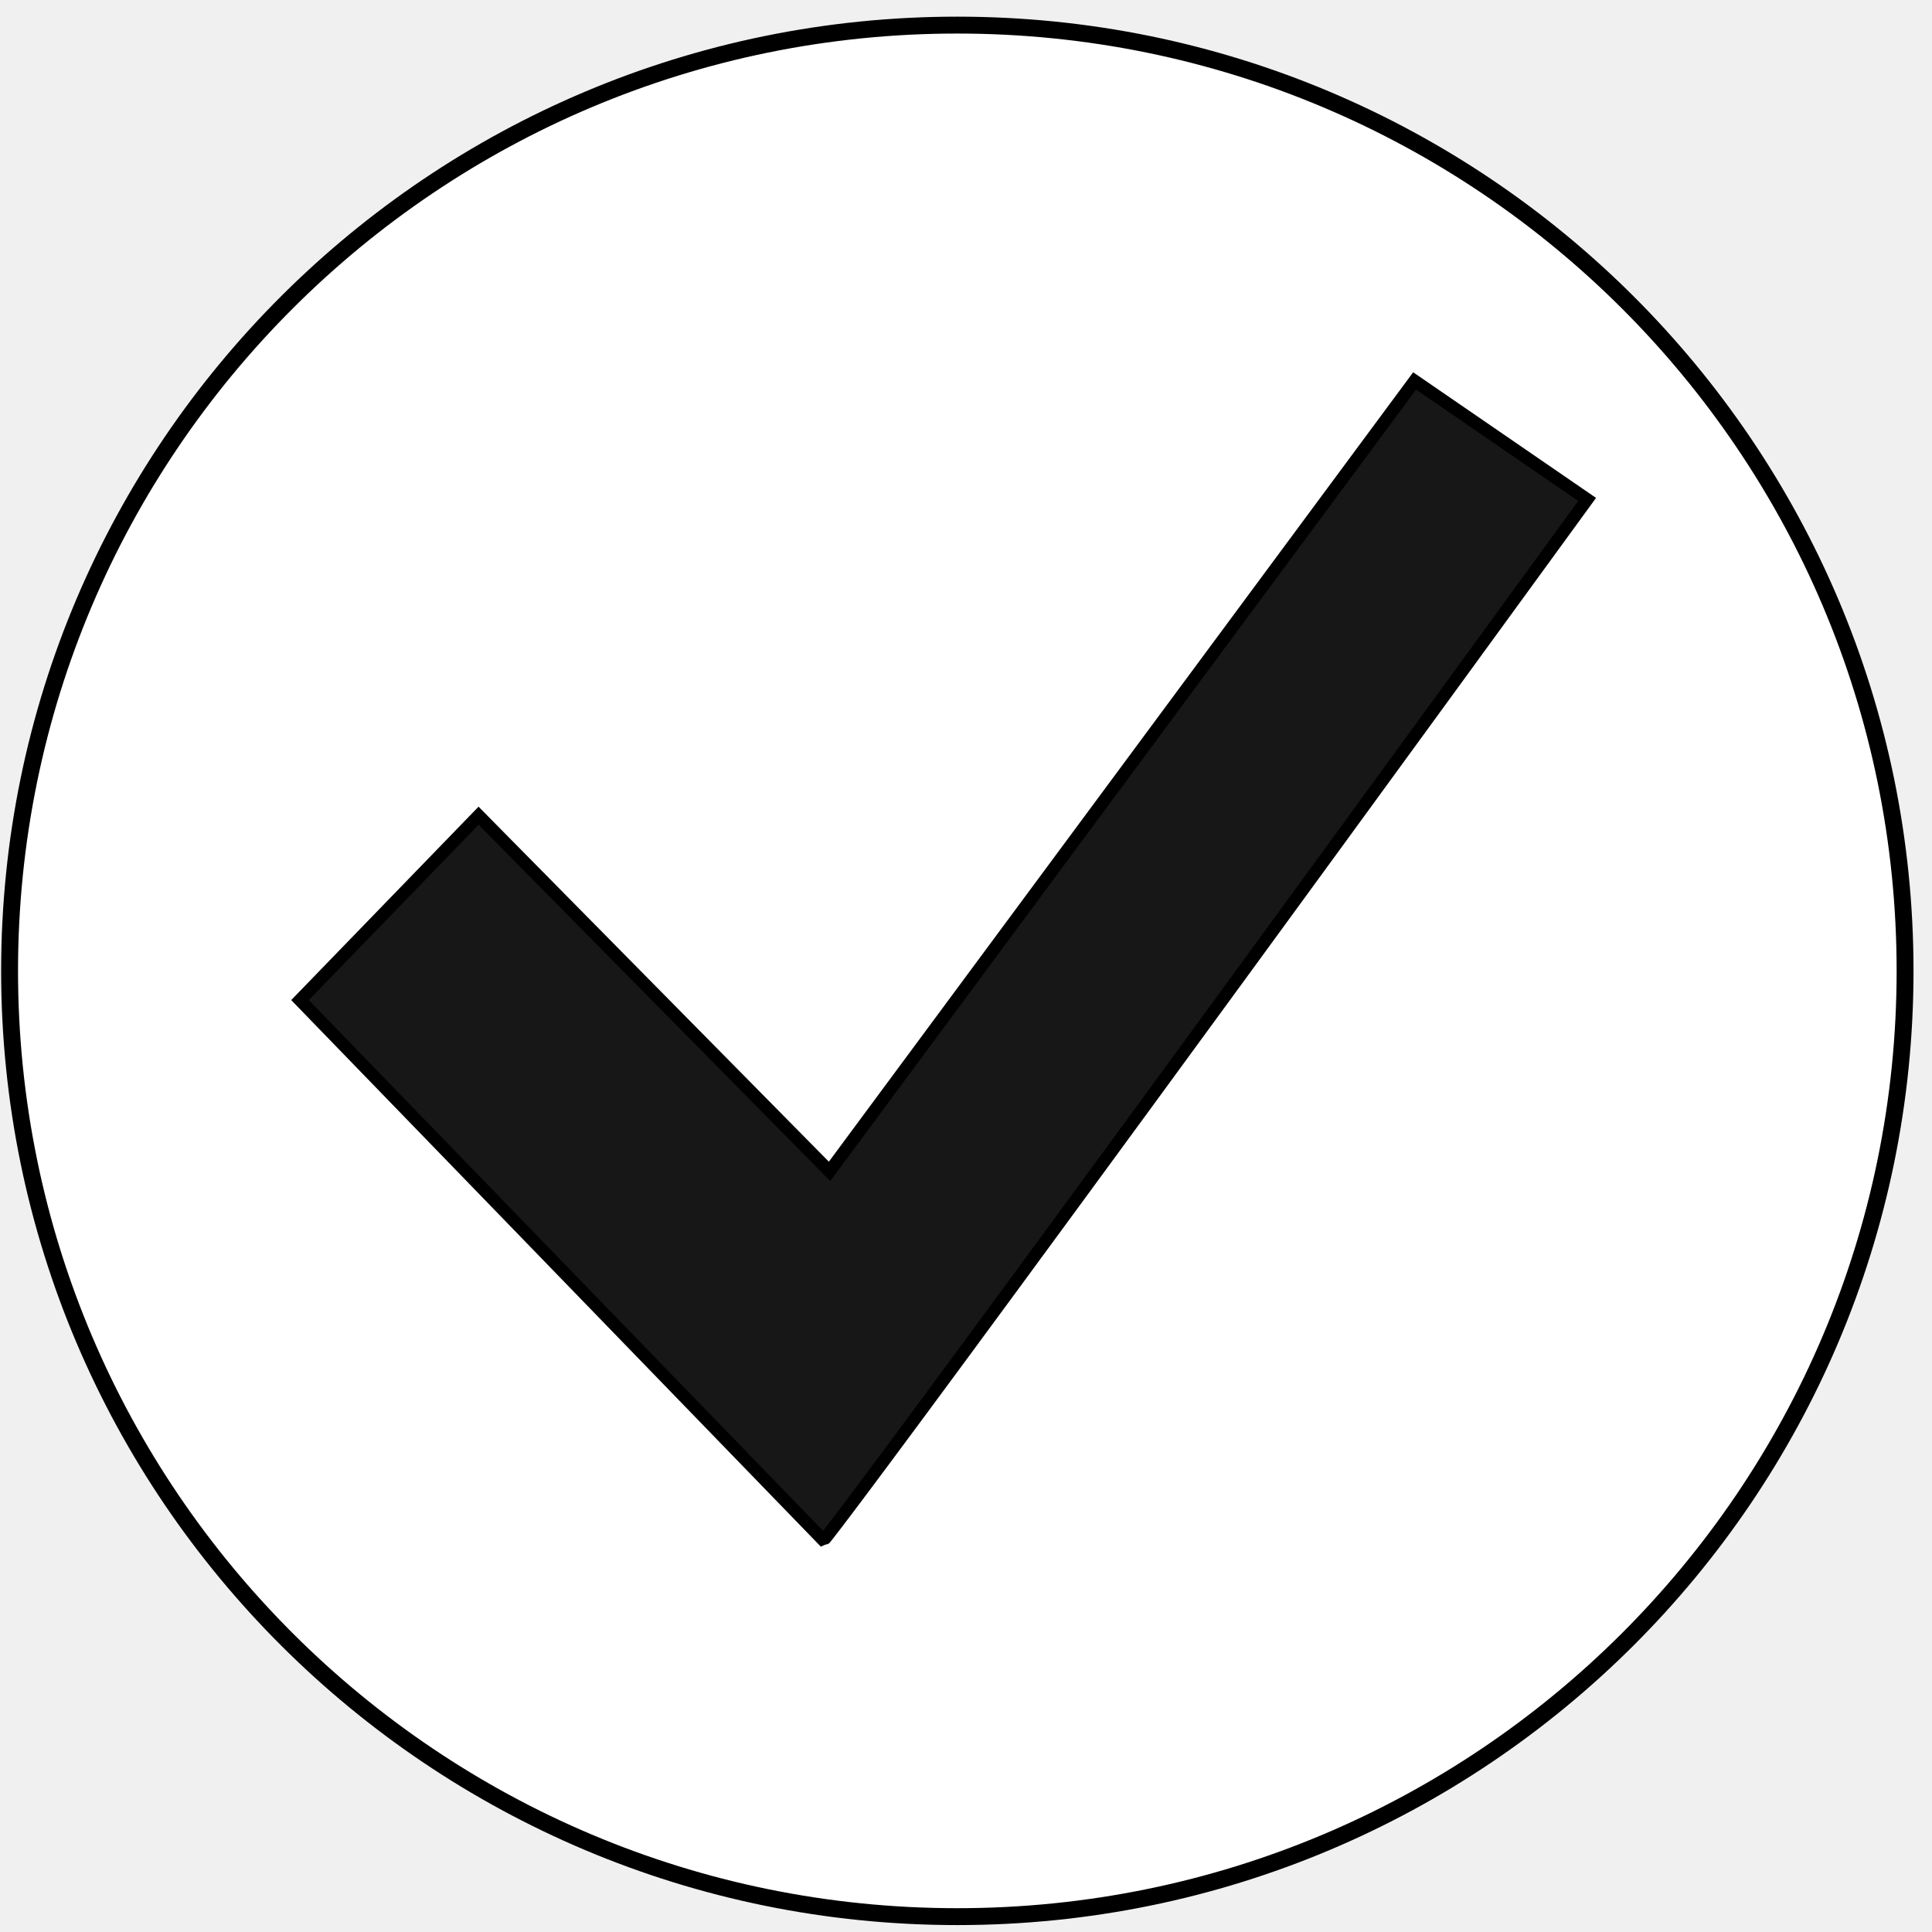
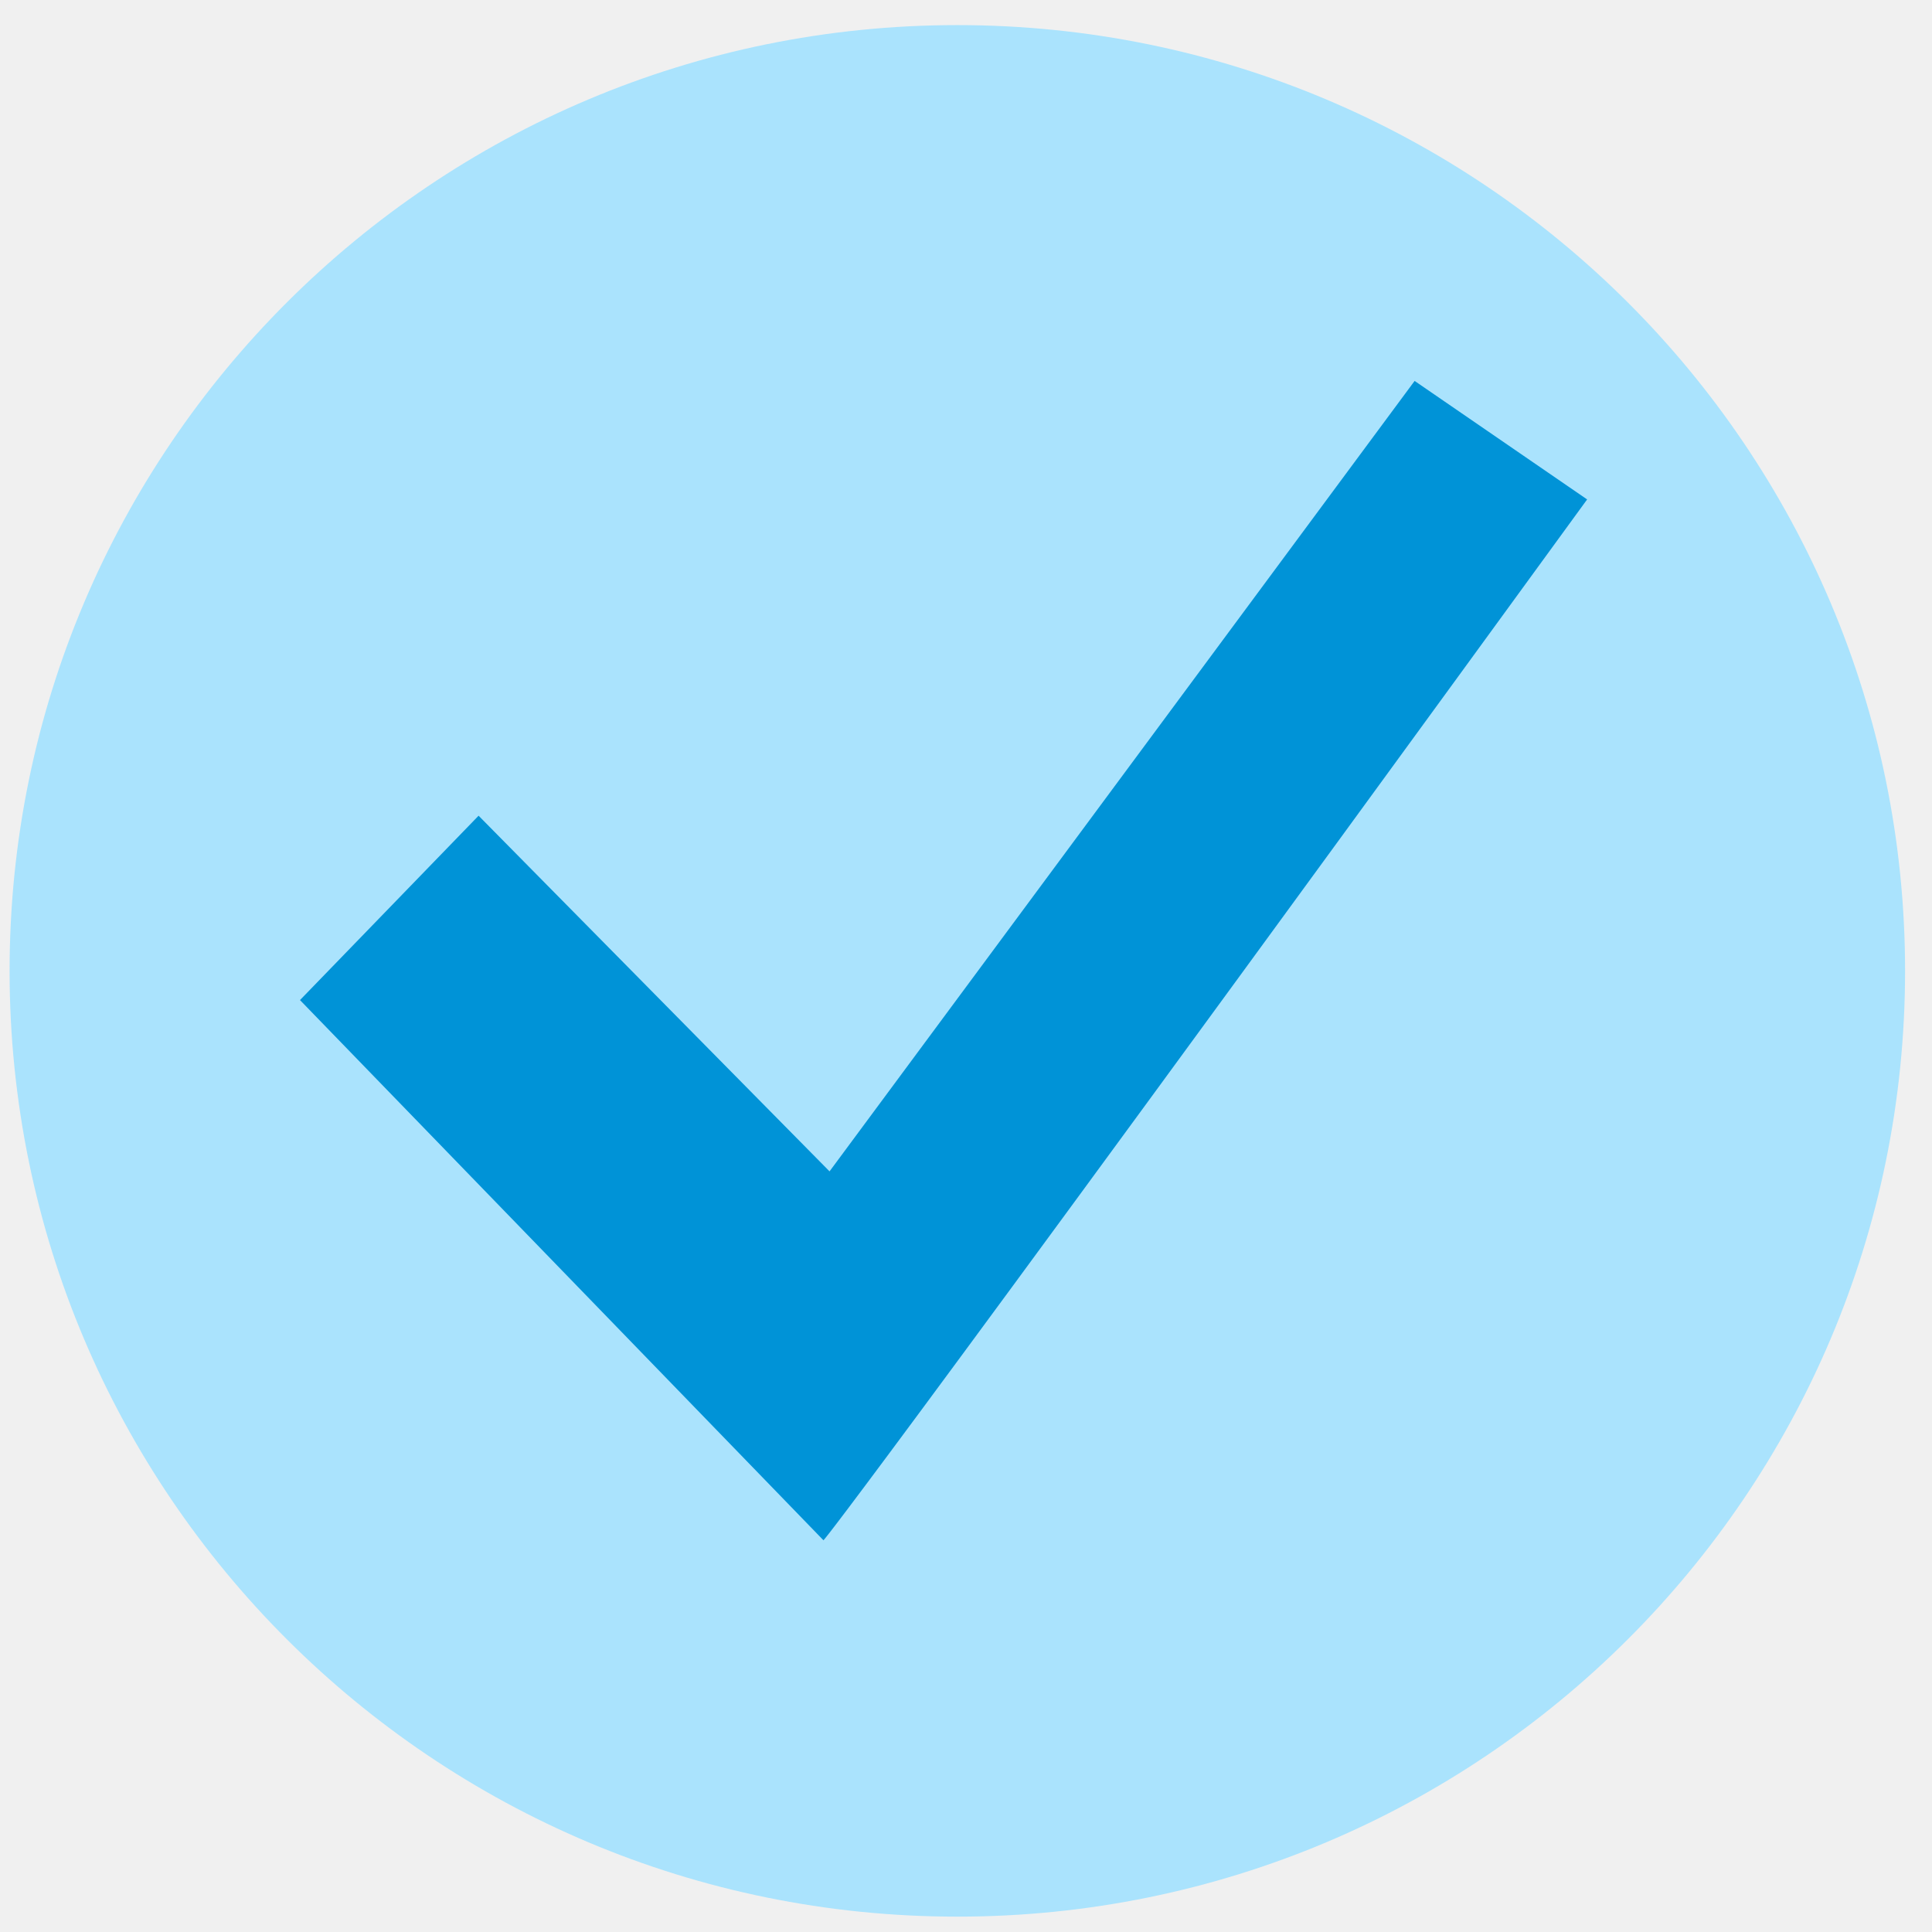
<svg xmlns="http://www.w3.org/2000/svg" width="48" height="48" viewBox="0 0 12.7 12.7" version="1.1" id="svg6822">
  <defs id="defs6816" />
  <g id="layer1" transform="translate(0,-284.3)">
-     <ellipse style="display:inline;opacity:1;fill:#ffffff;fill-opacity:1;stroke:#000000;stroke-width:0.111;stroke-miterlimit:4;stroke-dasharray:none;stroke-opacity:1" id="path4506-3-3-6-3" cx="6.293" cy="290.682" rx="6.23" ry="6.217" />
-     <path style="display:inline;fill:#171717;fill-opacity:1;fill-rule:evenodd;stroke:#000000;stroke-width:0.083px;stroke-linecap:butt;stroke-linejoin:miter;stroke-opacity:1" d="m 10.433,287.583 c -4.979,6.842 -5.02,6.842 -5.02,6.842 l -3.441,-3.551 1.174,-1.212 2.307,2.338 3.846,-5.196 z" id="path6557-5" />
+     <ellipse style="display:inline;opacity:1;fill:#aae3fd;fill-opacity:1;stroke:none;stroke-width:0.111;stroke-miterlimit:4;stroke-dasharray:none;stroke-opacity:1" id="path4506-3-3-6-3" cx="6.293" cy="290.682" rx="6.23" ry="6.217" />
+     <path style="display:inline;fill:#0093d7;fill-opacity:1;fill-rule:evenodd;stroke:none;stroke-width:0.083px;stroke-linecap:butt;stroke-linejoin:miter;stroke-opacity:1" d="m 10.433,287.583 c -4.979,6.842 -5.02,6.842 -5.02,6.842 l -3.441,-3.551 1.174,-1.212 2.307,2.338 3.846,-5.196 z" id="path6557-5" />
  </g>
</svg>
